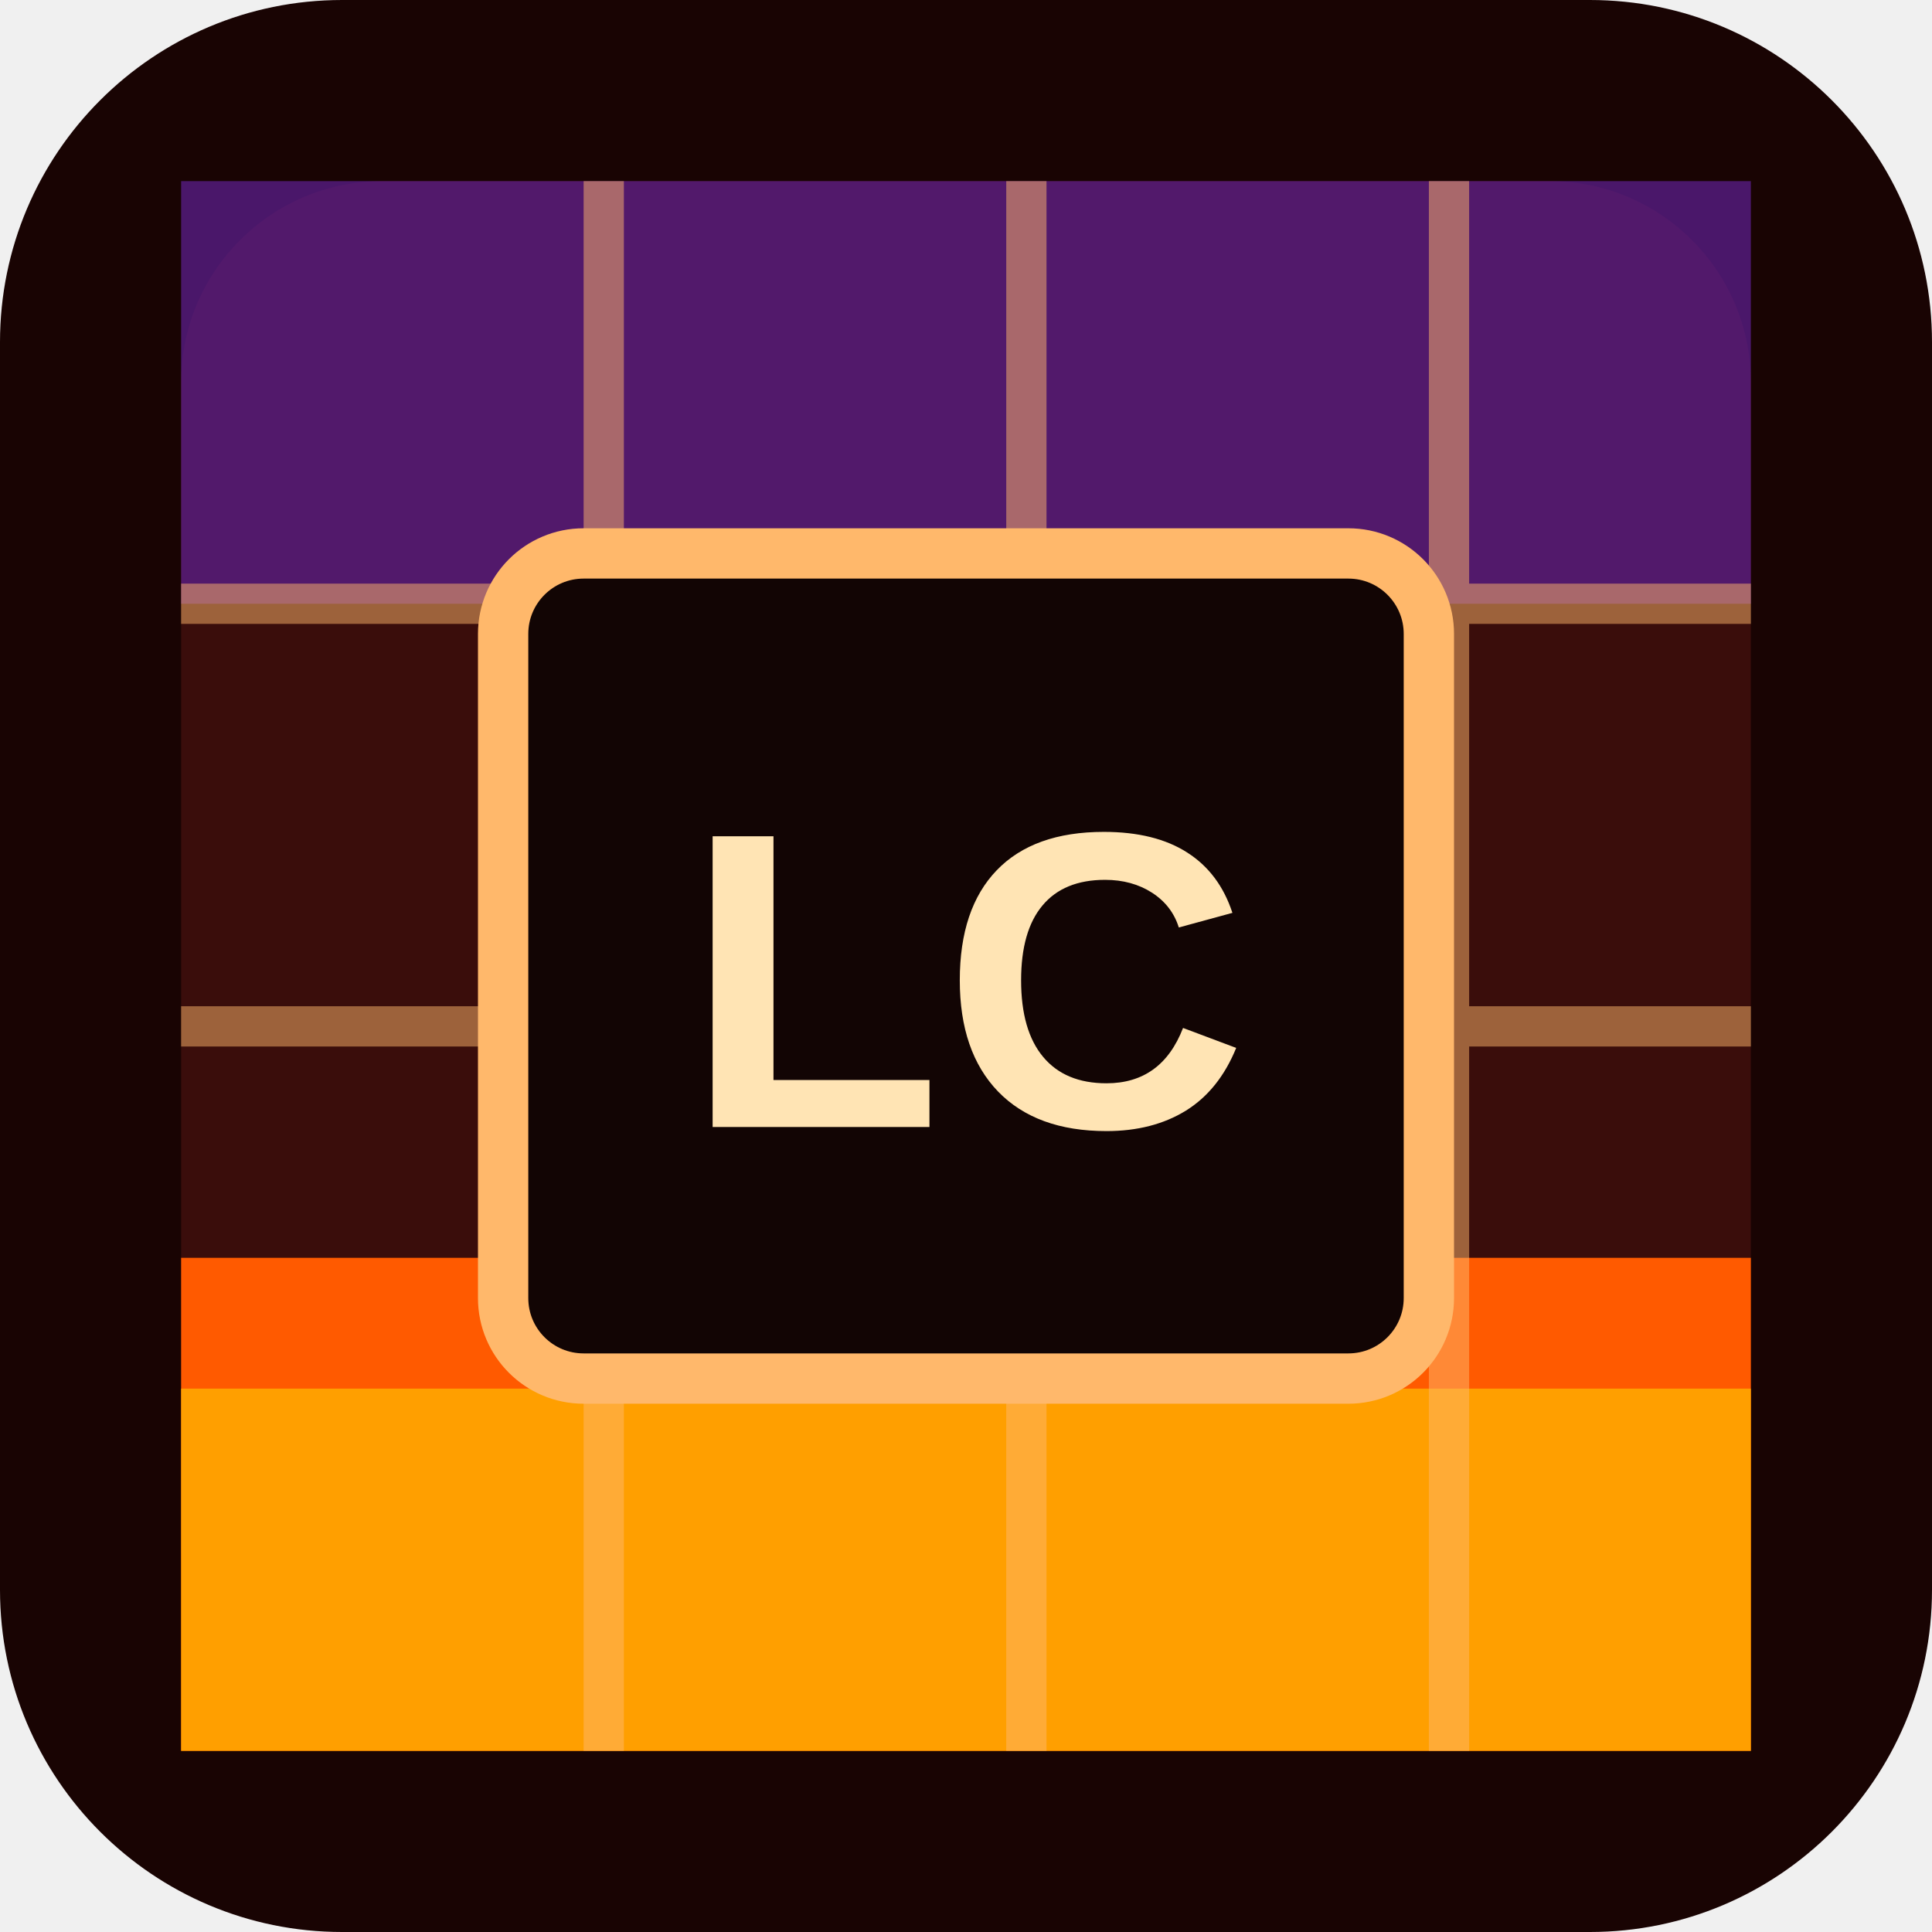
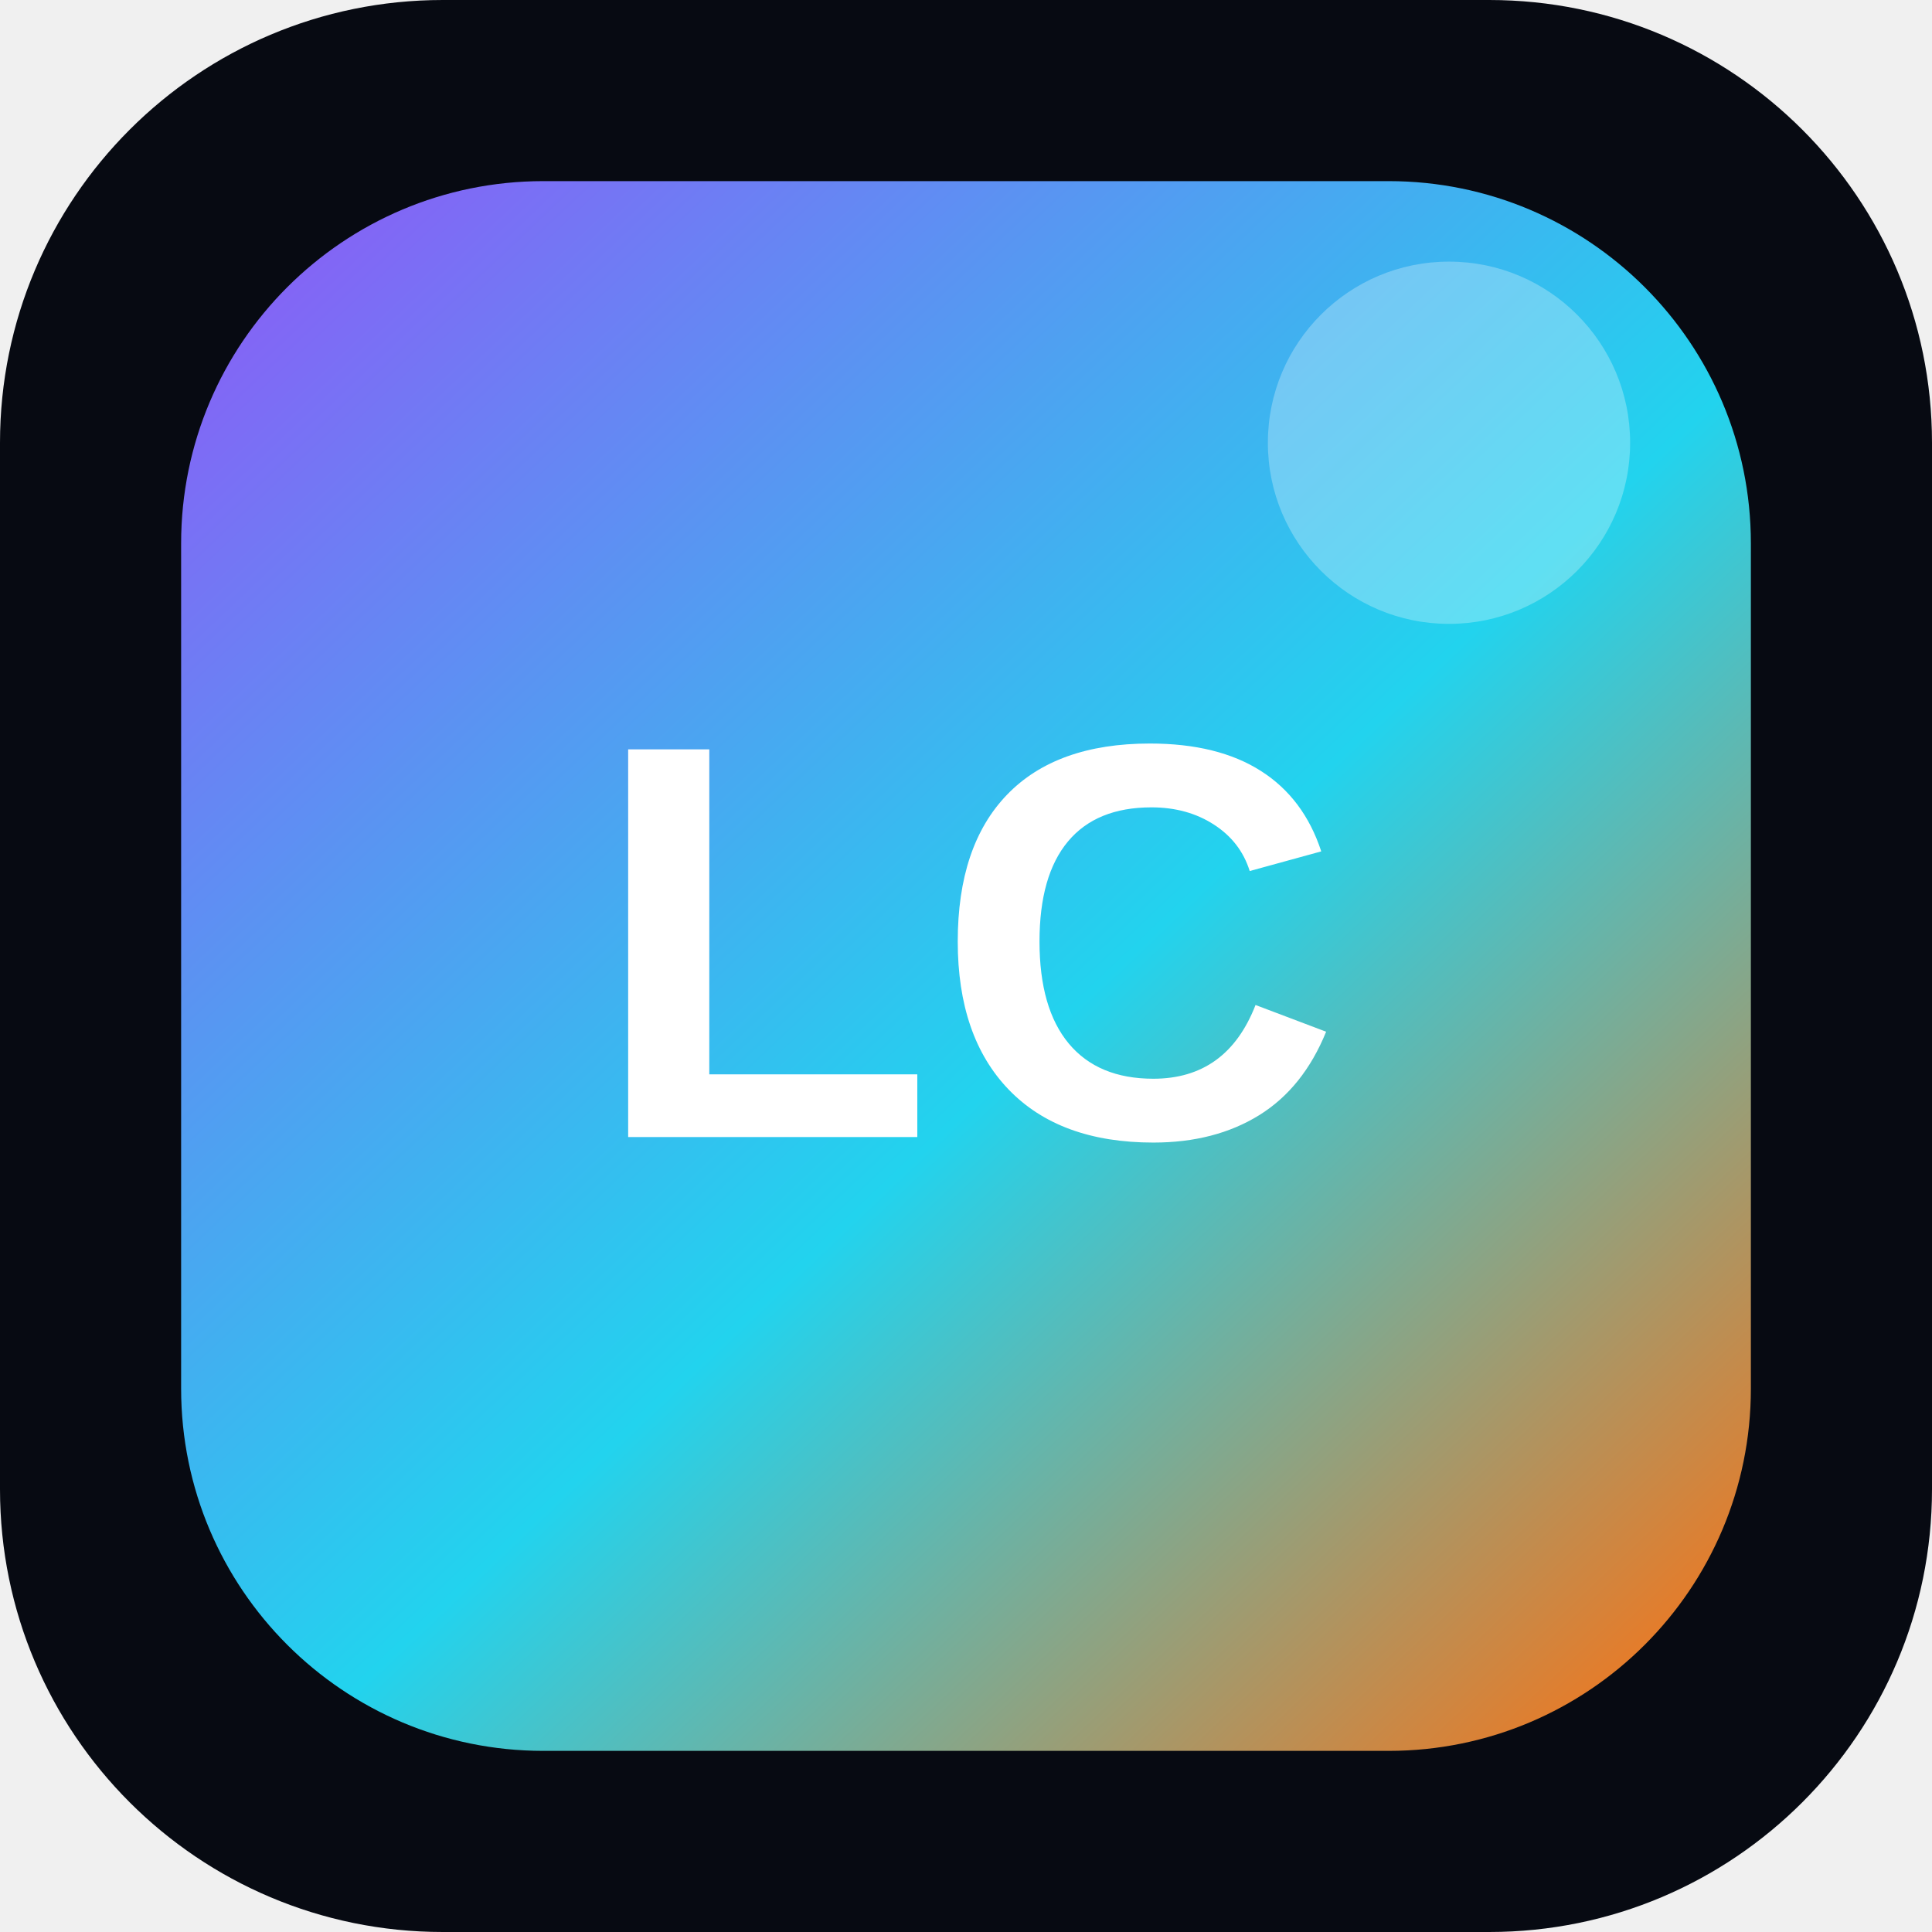
<svg xmlns="http://www.w3.org/2000/svg" width="192" height="192" viewBox="0 0 192 192">
-   <rect width="192" height="192" rx="34" fill="#190403" />
-   <rect x="18" y="18" width="156" height="156" rx="20" fill="#3a0d0b" />
-   <path d="M18 125h156v49H18z" fill="#ff5a00" />
-   <path d="M18 138h156v36H18z" fill="#ffb000" opacity=".8" />
-   <path d="M18 18h156v42H18z" fill="#581c87" opacity=".78" />
-   <g opacity=".5" stroke="#ffb86b" stroke-width="4">
-     <path d="M18 60h156M18 102h156M60 18v156M102 18v156M144 18v156" />
-   </g>
-   <rect x="50" y="55" width="92" height="82" rx="8" fill="#120504" stroke="#ffb86b" stroke-width="5" />
-   <text x="96" y="112" text-anchor="middle" font-family="Arial, sans-serif" font-size="42" font-weight="900" fill="#ffe4b4">LC</text>
+   <defs>
+     <linearGradient id="g" x1="24" y1="20" x2="168" y2="172" gradientUnits="userSpaceOnUse">
+       <stop stop-color="#8b5cf6" />
+       <stop offset="0.55" stop-color="#22d3ee" />
+       <stop offset="1" stop-color="#f97316" />
+     </linearGradient>
+   </defs>
+   <rect width="192" height="192" rx="44" fill="#070a12" />
+   <rect x="18" y="18" width="156" height="156" rx="36" fill="url(#g)" />
+   <circle cx="144" cy="44" r="18" fill="rgba(255,255,255,0.28)" />
+   <text x="96" y="113" text-anchor="middle" font-family="Arial, Helvetica, sans-serif" font-size="56" font-weight="900" fill="white">LC</text>
</svg>
